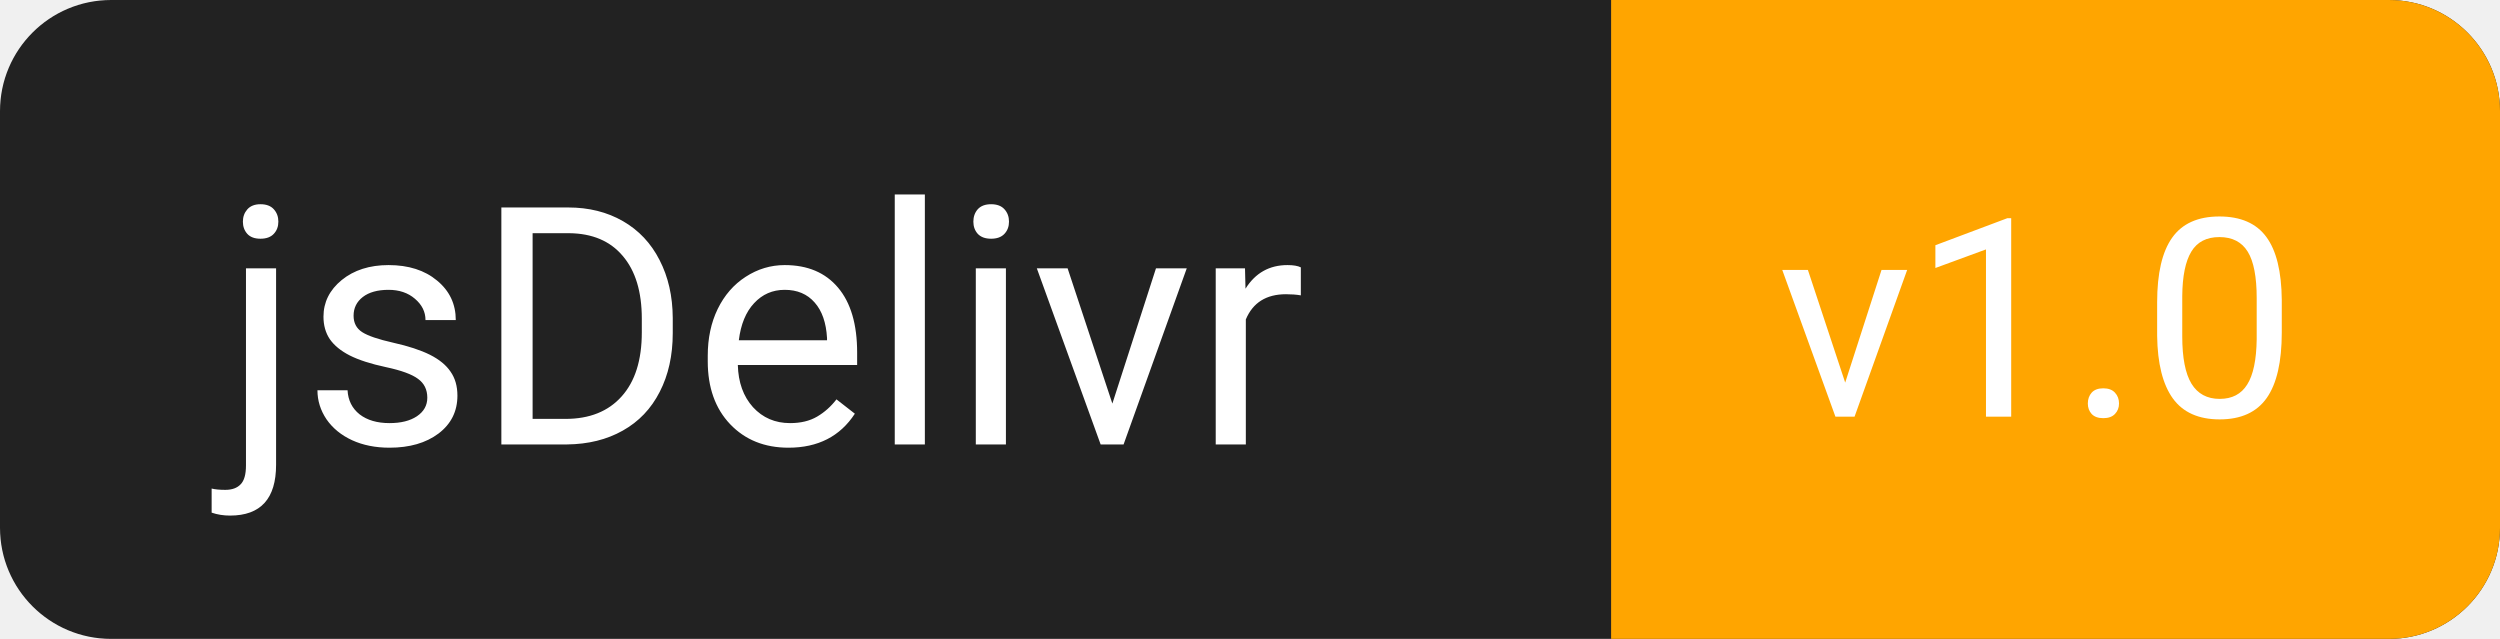
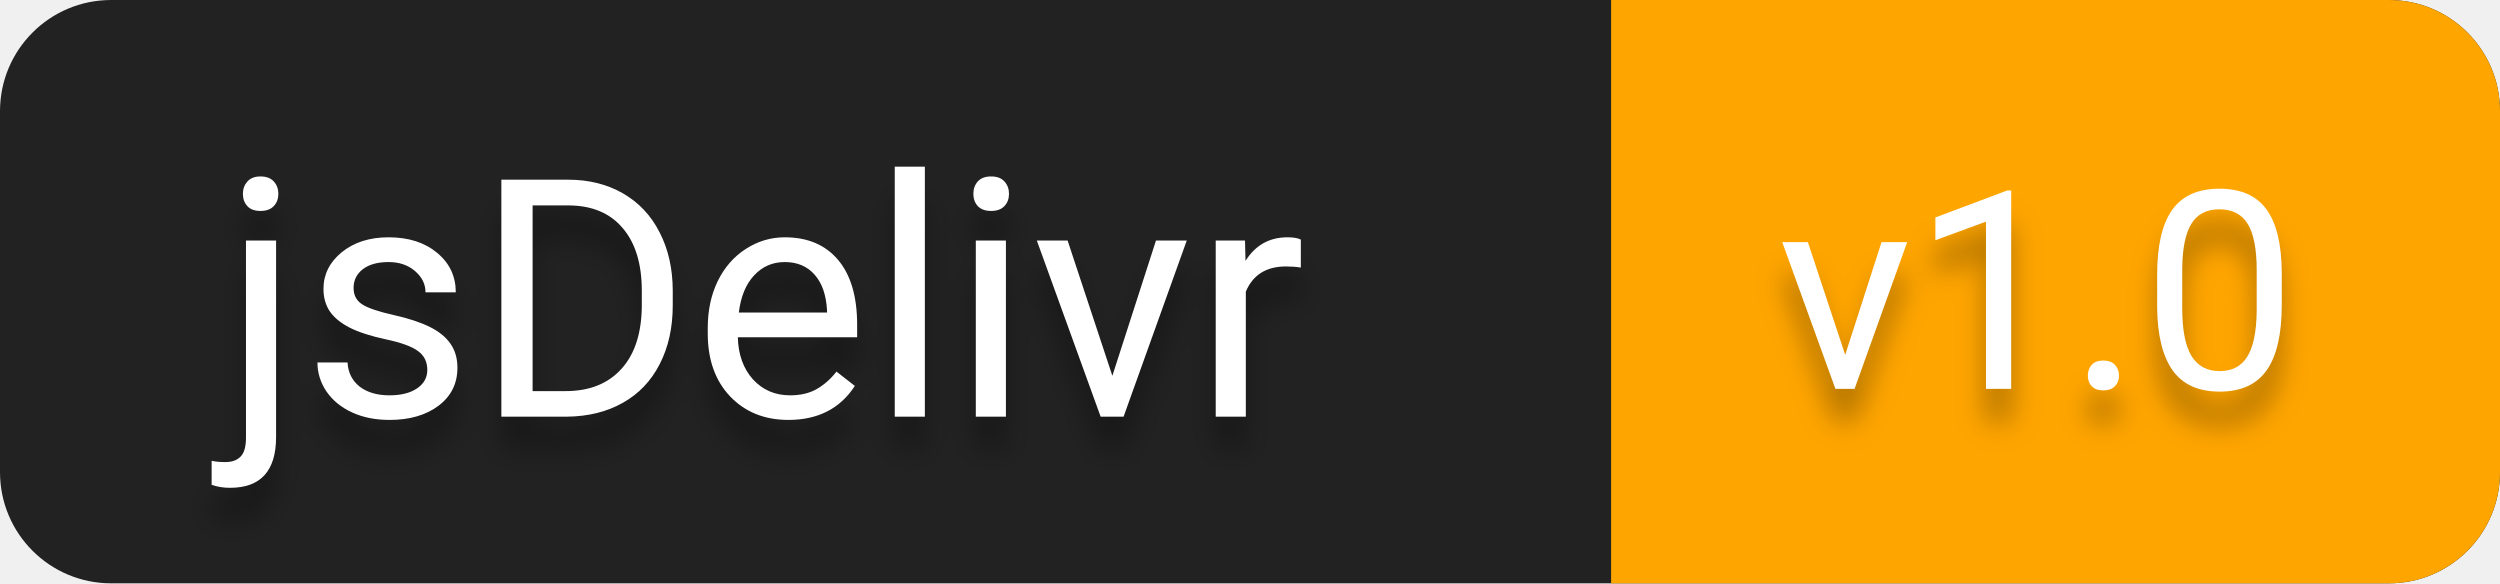
- <svg xmlns="http://www.w3.org/2000/svg" width="90" height="23" viewBox="0 0 90 23" fill="none">
-   <rect width="90" height="23" rx="4" fill="white" />
-   <rect width="90" height="23" rx="4" fill="#222222" />
-   <path d="M58 0H86C88.209 0 90 1.791 90 4V19C90 21.209 88.209 23 86 23H58V0Z" fill="#FFA500" />
-   <path d="M66.427 13.774L67.735 9.717H68.658L66.764 15H66.075L64.161 9.717H65.084L66.427 13.774ZM72.403 15H71.495V8.979L69.674 9.648V8.828L72.262 7.856H72.403V15ZM75.162 14.526C75.162 14.37 75.208 14.24 75.299 14.136C75.393 14.032 75.533 13.979 75.719 13.979C75.904 13.979 76.044 14.032 76.139 14.136C76.236 14.24 76.285 14.37 76.285 14.526C76.285 14.676 76.236 14.801 76.139 14.902C76.044 15.003 75.904 15.054 75.719 15.054C75.533 15.054 75.393 15.003 75.299 14.902C75.208 14.801 75.162 14.676 75.162 14.526ZM82.144 11.968C82.144 13.026 81.964 13.812 81.603 14.326C81.241 14.841 80.676 15.098 79.908 15.098C79.15 15.098 78.588 14.847 78.224 14.346C77.859 13.841 77.67 13.089 77.657 12.09V10.884C77.657 9.839 77.838 9.062 78.199 8.555C78.561 8.047 79.127 7.793 79.898 7.793C80.663 7.793 81.227 8.039 81.588 8.53C81.949 9.019 82.135 9.774 82.144 10.796V11.968ZM81.241 10.732C81.241 9.967 81.134 9.411 80.919 9.062C80.704 8.711 80.364 8.535 79.898 8.535C79.436 8.535 79.099 8.709 78.888 9.058C78.676 9.406 78.567 9.941 78.561 10.664V12.109C78.561 12.878 78.671 13.446 78.893 13.813C79.117 14.178 79.456 14.36 79.908 14.36C80.354 14.36 80.685 14.188 80.899 13.843C81.118 13.498 81.231 12.954 81.241 12.212V10.732Z" fill="white" />
-   <path d="M9.939 9.66V16.732C9.939 17.951 9.387 18.561 8.281 18.561C8.043 18.561 7.822 18.525 7.619 18.455V17.588C7.744 17.619 7.908 17.635 8.111 17.635C8.354 17.635 8.537 17.568 8.662 17.436C8.791 17.307 8.855 17.08 8.855 16.756V9.66H9.939ZM8.744 7.979C8.744 7.807 8.797 7.66 8.902 7.539C9.012 7.414 9.17 7.352 9.377 7.352C9.588 7.352 9.748 7.412 9.857 7.533C9.967 7.654 10.021 7.803 10.021 7.979C10.021 8.154 9.967 8.301 9.857 8.418C9.748 8.535 9.588 8.594 9.377 8.594C9.166 8.594 9.008 8.535 8.902 8.418C8.797 8.301 8.744 8.154 8.744 7.979ZM15.383 14.318C15.383 14.025 15.271 13.799 15.049 13.639C14.83 13.475 14.445 13.334 13.895 13.217C13.348 13.1 12.912 12.959 12.588 12.795C12.268 12.631 12.029 12.435 11.873 12.209C11.721 11.982 11.645 11.713 11.645 11.4C11.645 10.881 11.863 10.441 12.301 10.082C12.742 9.723 13.305 9.543 13.988 9.543C14.707 9.543 15.289 9.729 15.734 10.1C16.184 10.471 16.408 10.945 16.408 11.523H15.318C15.318 11.227 15.191 10.971 14.938 10.756C14.688 10.541 14.371 10.434 13.988 10.434C13.594 10.434 13.285 10.52 13.062 10.691C12.84 10.863 12.729 11.088 12.729 11.365C12.729 11.627 12.832 11.824 13.039 11.957C13.246 12.09 13.619 12.217 14.158 12.338C14.701 12.459 15.141 12.604 15.477 12.771C15.812 12.94 16.061 13.143 16.221 13.381C16.385 13.615 16.467 13.902 16.467 14.242C16.467 14.809 16.24 15.264 15.787 15.607C15.334 15.947 14.746 16.117 14.023 16.117C13.516 16.117 13.066 16.027 12.676 15.848C12.285 15.668 11.979 15.418 11.756 15.098C11.537 14.773 11.428 14.424 11.428 14.049H12.512C12.531 14.412 12.676 14.701 12.945 14.916C13.219 15.127 13.578 15.232 14.023 15.232C14.434 15.232 14.762 15.15 15.008 14.986C15.258 14.818 15.383 14.596 15.383 14.318ZM18.049 16V7.469H20.457C21.199 7.469 21.855 7.633 22.426 7.961C22.996 8.289 23.436 8.756 23.744 9.361C24.057 9.967 24.215 10.662 24.219 11.447V11.992C24.219 12.797 24.062 13.502 23.75 14.107C23.441 14.713 22.998 15.178 22.42 15.502C21.846 15.826 21.176 15.992 20.41 16H18.049ZM19.174 8.395V15.08H20.357C21.225 15.08 21.898 14.81 22.379 14.271C22.863 13.732 23.105 12.965 23.105 11.969V11.471C23.105 10.502 22.877 9.75 22.42 9.215C21.967 8.676 21.322 8.402 20.486 8.395H19.174ZM28.385 16.117C27.525 16.117 26.826 15.836 26.287 15.273C25.748 14.707 25.479 13.951 25.479 13.006V12.807C25.479 12.178 25.598 11.617 25.836 11.125C26.078 10.629 26.414 10.242 26.844 9.965C27.277 9.684 27.746 9.543 28.25 9.543C29.074 9.543 29.715 9.814 30.172 10.357C30.629 10.9 30.857 11.678 30.857 12.69V13.141H26.562C26.578 13.766 26.76 14.271 27.107 14.658C27.459 15.041 27.904 15.232 28.443 15.232C28.826 15.232 29.15 15.154 29.416 14.998C29.682 14.842 29.914 14.635 30.113 14.377L30.775 14.893C30.244 15.709 29.447 16.117 28.385 16.117ZM28.25 10.434C27.812 10.434 27.445 10.594 27.148 10.914C26.852 11.23 26.668 11.676 26.598 12.25H29.773V12.168C29.742 11.617 29.594 11.191 29.328 10.891C29.062 10.586 28.703 10.434 28.25 10.434ZM33.295 16H32.211V7H33.295V16ZM36.213 16H35.129V9.66H36.213V16ZM35.041 7.979C35.041 7.803 35.094 7.654 35.199 7.533C35.309 7.412 35.469 7.352 35.68 7.352C35.891 7.352 36.051 7.412 36.16 7.533C36.27 7.654 36.324 7.803 36.324 7.979C36.324 8.154 36.27 8.301 36.16 8.418C36.051 8.535 35.891 8.594 35.68 8.594C35.469 8.594 35.309 8.535 35.199 8.418C35.094 8.301 35.041 8.154 35.041 7.979ZM40.045 14.529L41.615 9.66H42.723L40.449 16H39.623L37.326 9.66H38.434L40.045 14.529ZM46.83 10.633C46.666 10.605 46.488 10.592 46.297 10.592C45.586 10.592 45.103 10.895 44.85 11.5V16H43.766V9.66H44.82L44.838 10.393C45.193 9.826 45.697 9.543 46.35 9.543C46.56 9.543 46.721 9.57 46.83 9.625V10.633Z" fill="white" />
+ <svg xmlns="http://www.w3.org/2000/svg" width="90" height="21" viewBox="0 0 90 21" fill="none">
+   <rect width="90" height="21" rx="4" fill="white" />
+   <rect width="90" height="21" rx="4" fill="#222222" />
+   <path d="M58 0H86C88.209 0 90 1.791 90 4V17C90 19.209 88.209 21 86 21H58V0Z" fill="#FFA500" />
+   <g filter="url(#filter0_d)">
+     <path d="M66.427 12.774L67.735 8.717H68.658L66.764 14H66.075L64.161 8.717H65.084L66.427 12.774ZM72.403 14H71.495V7.979L69.674 8.648V7.828L72.262 6.856H72.403V14ZM75.162 13.526C75.162 13.37 75.208 13.24 75.299 13.136C75.393 13.032 75.533 12.979 75.719 12.979C75.904 12.979 76.044 13.032 76.139 13.136C76.236 13.24 76.285 13.37 76.285 13.526C76.285 13.676 76.236 13.801 76.139 13.902C76.044 14.003 75.904 14.054 75.719 14.054C75.533 14.054 75.393 14.003 75.299 13.902C75.208 13.801 75.162 13.676 75.162 13.526ZM82.144 10.968C82.144 12.026 81.964 12.812 81.603 13.326C81.241 13.841 80.676 14.098 79.908 14.098C79.15 14.098 78.588 13.847 78.224 13.346C77.859 12.841 77.67 12.089 77.657 11.09V9.884C77.657 8.839 77.838 8.062 78.199 7.555C78.561 7.047 79.127 6.793 79.898 6.793C80.663 6.793 81.227 7.039 81.588 7.53C81.949 8.019 82.135 8.774 82.144 9.796V10.968ZM81.241 9.732C81.241 8.967 81.134 8.411 80.919 8.062C80.704 7.711 80.364 7.535 79.898 7.535C79.436 7.535 79.099 7.709 78.888 8.058C78.676 8.406 78.567 8.941 78.561 9.664V11.109C78.561 11.878 78.671 12.446 78.893 12.813C79.117 13.178 79.456 13.36 79.908 13.36C80.354 13.36 80.685 13.188 80.899 12.843C81.118 12.498 81.231 11.954 81.241 11.212V9.732Z" fill="white" />
+   </g>
+   <g filter="url(#filter1_d)">
+     <path d="M9.939 8.66V15.732C9.939 16.951 9.387 17.561 8.281 17.561C8.043 17.561 7.822 17.525 7.619 17.455V16.588C7.744 16.619 7.908 16.635 8.111 16.635C8.354 16.635 8.537 16.568 8.662 16.436C8.791 16.307 8.855 16.08 8.855 15.756V8.66H9.939ZM8.744 6.979C8.744 6.807 8.797 6.66 8.902 6.539C9.012 6.414 9.17 6.352 9.377 6.352C9.588 6.352 9.748 6.412 9.857 6.533C9.967 6.654 10.021 6.803 10.021 6.979C10.021 7.154 9.967 7.301 9.857 7.418C9.748 7.535 9.588 7.594 9.377 7.594C9.166 7.594 9.008 7.535 8.902 7.418C8.797 7.301 8.744 7.154 8.744 6.979ZM15.383 13.318C15.383 13.025 15.271 12.799 15.049 12.639C14.83 12.475 14.445 12.334 13.895 12.217C13.348 12.1 12.912 11.959 12.588 11.795C12.268 11.631 12.029 11.435 11.873 11.209C11.721 10.982 11.645 10.713 11.645 10.4C11.645 9.881 11.863 9.441 12.301 9.082C12.742 8.723 13.305 8.543 13.988 8.543C14.707 8.543 15.289 8.729 15.734 9.1C16.184 9.471 16.408 9.945 16.408 10.523H15.318C15.318 10.227 15.191 9.971 14.938 9.756C14.688 9.541 14.371 9.434 13.988 9.434C13.594 9.434 13.285 9.52 13.062 9.691C12.84 9.863 12.729 10.088 12.729 10.365C12.729 10.627 12.832 10.824 13.039 10.957C13.246 11.09 13.619 11.217 14.158 11.338C14.701 11.459 15.141 11.604 15.477 11.771C15.812 11.94 16.061 12.143 16.221 12.381C16.385 12.615 16.467 12.902 16.467 13.242C16.467 13.809 16.24 14.264 15.787 14.607C15.334 14.947 14.746 15.117 14.023 15.117C13.516 15.117 13.066 15.027 12.676 14.848C12.285 14.668 11.979 14.418 11.756 14.098C11.537 13.773 11.428 13.424 11.428 13.049H12.512C12.531 13.412 12.676 13.701 12.945 13.916C13.219 14.127 13.578 14.232 14.023 14.232C14.434 14.232 14.762 14.15 15.008 13.986C15.258 13.818 15.383 13.596 15.383 13.318ZM18.049 15V6.469H20.457C21.199 6.469 21.855 6.633 22.426 6.961C22.996 7.289 23.436 7.756 23.744 8.361C24.057 8.967 24.215 9.662 24.219 10.447V10.992C24.219 11.797 24.062 12.502 23.75 13.107C23.441 13.713 22.998 14.178 22.42 14.502C21.846 14.826 21.176 14.992 20.41 15H18.049ZM19.174 7.395V14.08H20.357C21.225 14.08 21.898 13.81 22.379 13.271C22.863 12.732 23.105 11.965 23.105 10.969V10.471C23.105 9.502 22.877 8.75 22.42 8.215C21.967 7.676 21.322 7.402 20.486 7.395H19.174ZM28.385 15.117C27.525 15.117 26.826 14.836 26.287 14.273C25.748 13.707 25.479 12.951 25.479 12.006V11.807C25.479 11.178 25.598 10.617 25.836 10.125C26.078 9.629 26.414 9.242 26.844 8.965C27.277 8.684 27.746 8.543 28.25 8.543C29.074 8.543 29.715 8.814 30.172 9.357C30.629 9.9 30.857 10.678 30.857 11.69V12.141H26.562C26.578 12.766 26.76 13.271 27.107 13.658C27.459 14.041 27.904 14.232 28.443 14.232C28.826 14.232 29.15 14.154 29.416 13.998C29.682 13.842 29.914 13.635 30.113 13.377L30.775 13.893C30.244 14.709 29.447 15.117 28.385 15.117ZM28.25 9.434C27.812 9.434 27.445 9.594 27.148 9.914C26.852 10.23 26.668 10.676 26.598 11.25H29.773V11.168C29.742 10.617 29.594 10.191 29.328 9.891C29.062 9.586 28.703 9.434 28.25 9.434ZM33.295 15H32.211V6H33.295V15ZM36.213 15H35.129V8.66H36.213V15ZM35.041 6.979C35.041 6.803 35.094 6.654 35.199 6.533C35.309 6.412 35.469 6.352 35.68 6.352C35.891 6.352 36.051 6.412 36.16 6.533C36.27 6.654 36.324 6.803 36.324 6.979C36.324 7.154 36.27 7.301 36.16 7.418C36.051 7.535 35.891 7.594 35.68 7.594C35.469 7.594 35.309 7.535 35.199 7.418C35.094 7.301 35.041 7.154 35.041 6.979ZM40.045 13.529L41.615 8.66H42.723L40.449 15H39.623L37.326 8.66H38.434L40.045 13.529ZM46.83 9.633C46.666 9.605 46.488 9.592 46.297 9.592C45.586 9.592 45.103 9.895 44.85 10.5V15H43.766V8.66H44.82L44.838 9.393C45.193 8.826 45.697 8.543 46.35 8.543C46.56 8.543 46.721 8.57 46.83 8.625V9.633Z" fill="white" />
+   </g>
+   <defs>
+     <filter id="filter0_d" x="63.161" y="6.793" width="19.983" height="9.505" filterUnits="userSpaceOnUse" color-interpolation-filters="sRGB">
+       <feFlood flood-opacity="0" result="BackgroundImageFix" />
+       <feColorMatrix in="SourceAlpha" type="matrix" values="0 0 0 0 0 0 0 0 0 0 0 0 0 0 0 0 0 0 127 0" />
+       <feOffset dy="1.2" />
+       <feGaussianBlur stdDeviation="0.5" />
+       <feColorMatrix type="matrix" values="0 0 0 0 0 0 0 0 0 0 0 0 0 0 0 0 0 0 0.29 0" />
+       <feBlend mode="normal" in2="BackgroundImageFix" result="effect1_dropShadow" />
+       <feBlend mode="normal" in="SourceGraphic" in2="effect1_dropShadow" result="shape" />
+     </filter>
+     <filter id="filter1_d" x="6.619" y="6" width="41.211" height="13.761" filterUnits="userSpaceOnUse" color-interpolation-filters="sRGB">
+       <feFlood flood-opacity="0" result="BackgroundImageFix" />
+       <feColorMatrix in="SourceAlpha" type="matrix" values="0 0 0 0 0 0 0 0 0 0 0 0 0 0 0 0 0 0 127 0" />
+       <feOffset dy="1.2" />
+       <feGaussianBlur stdDeviation="0.5" />
+       <feColorMatrix type="matrix" values="0 0 0 0 0 0 0 0 0 0 0 0 0 0 0 0 0 0 0.29 0" />
+       <feBlend mode="normal" in2="BackgroundImageFix" result="effect1_dropShadow" />
+       <feBlend mode="normal" in="SourceGraphic" in2="effect1_dropShadow" result="shape" />
+     </filter>
+   </defs>
</svg>
